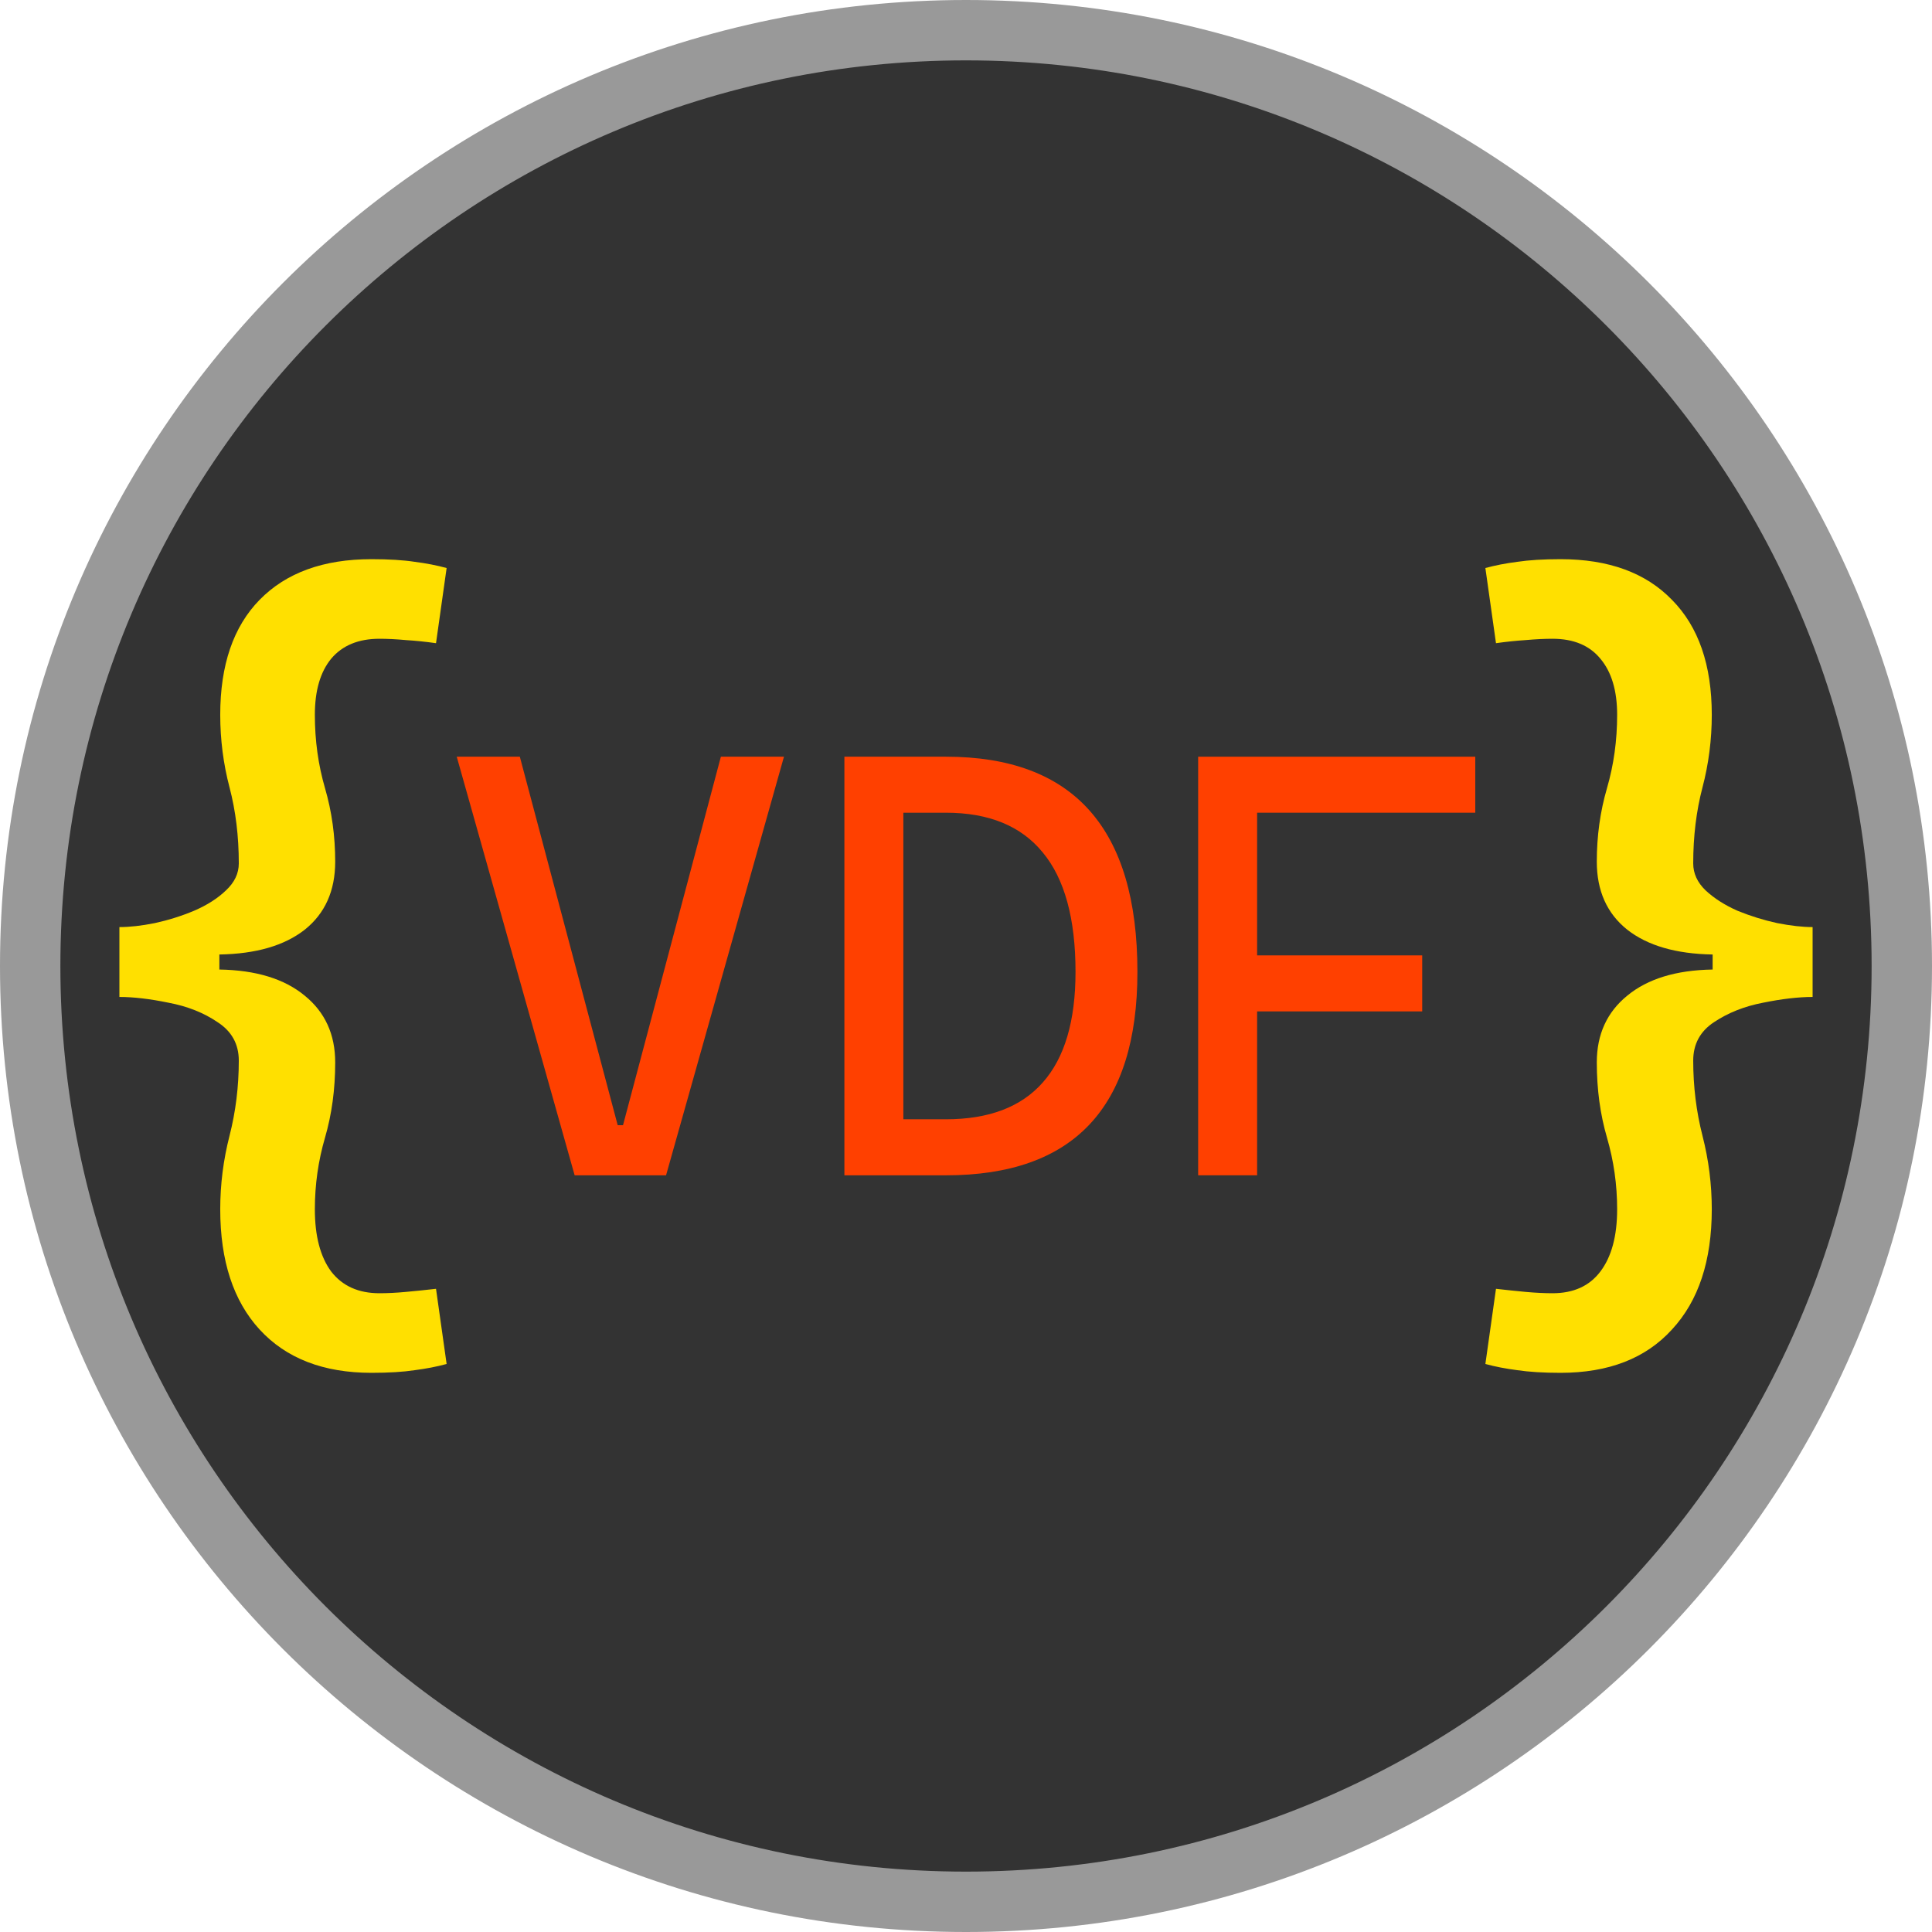
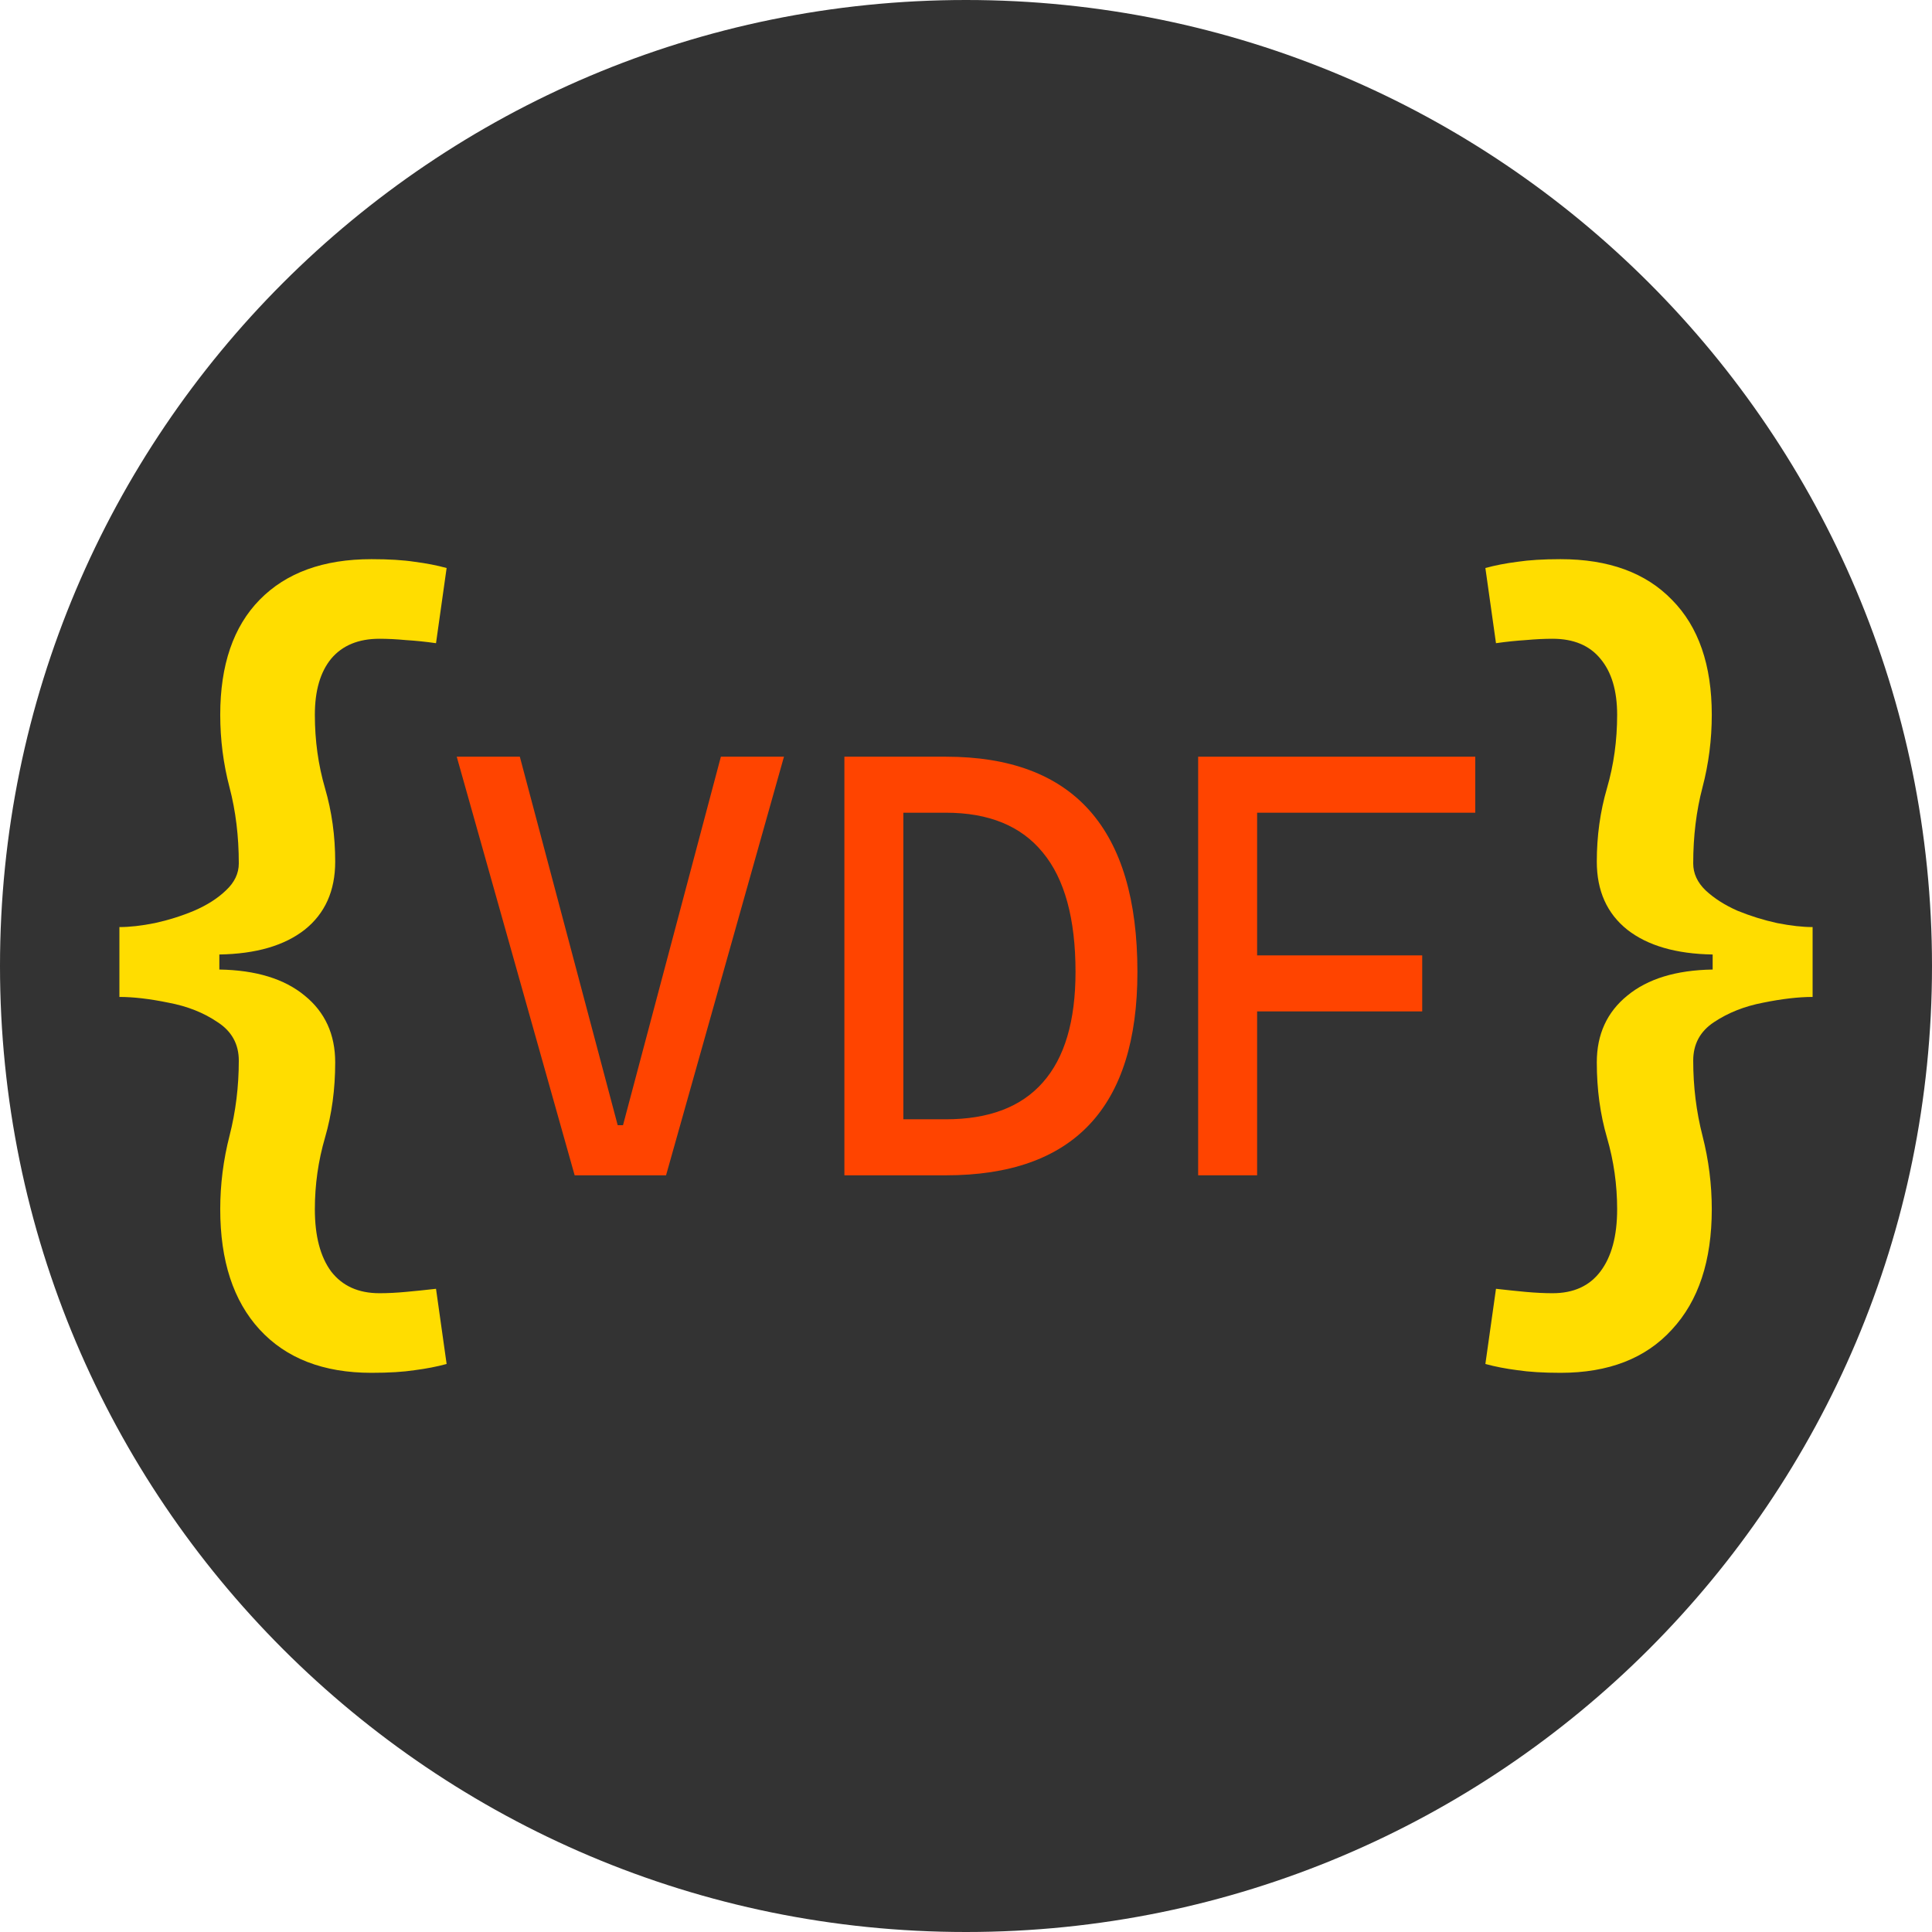
- <svg xmlns="http://www.w3.org/2000/svg" width="128" height="128" viewBox="0 0 128 128" version="1.1" id="svg8">
-   <defs id="defs14" />
-   <g id="background" style="display:inline">
-     <circle style="opacity:1;fill:#333333;fill-opacity:1;fill-rule:nonzero;stroke:#999999;stroke-width:4;stroke-linecap:butt;stroke-linejoin:round;stroke-miterlimit:4;stroke-dasharray:none;stroke-dashoffset:0;stroke-opacity:1" id="path811" cx="64" cy="64" r="62" />
+ <svg xmlns="http://www.w3.org/2000/svg" version="1.1" width="128" height="128" viewBox="0 0 128 128">
+   <g>
+     <circle cx="64" cy="64" r="64" fill="#333" />
  </g>
-   <g id="text">
-     <g id="text-vdf" style="font-style:normal;font-variant:normal;font-weight:normal;font-stretch:normal;font-size:40px;line-height:1.25;font-family:'Cascadia Code';font-variant-ligatures:normal;font-variant-caps:normal;font-variant-numeric:normal;font-feature-settings:normal;text-align:start;letter-spacing:0px;word-spacing:0px;writing-mode:lr-tb;text-anchor:start;fill:#ff4000;fill-opacity:1;stroke:none" aria-label="VDF">
-       <path id="path821" style="" d="m 38.072,77.867 -7.812,-27.734 h 4.18 l 6.484,24.414 h 0.352 l 6.484,-24.414 h 4.18 l -7.812,27.734 z" />
-       <path id="path823" style="" d="M 59.576,77.867 V 74.156 h 3.086 q 4.277,0 6.426,-2.441 2.168,-2.441 2.168,-7.324 0,-5.293 -2.168,-7.91 -2.148,-2.637 -6.426,-2.637 h -3.008 l -0.469,-3.711 h 3.477 q 12.695,0 12.695,14.258 0,13.477 -12.695,13.477 z m -3.633,0 V 50.133 h 3.906 v 27.734 z" />
-       <path id="path825" style="" d="M 79.381,77.867 V 50.133 h 3.906 v 27.734 z m 0,-10.859 v -3.711 h 14.844 v 3.711 z m 0,-13.164 v -3.711 h 18.359 v 3.711 z" />
+   <g>
+     <g fill="#f40" style="font-feature-settings:normal;font-variant-caps:normal;font-variant-ligatures:normal;font-variant-numeric:normal" aria-label="VDF">
+       <path d="m38.072 77.867-7.812-27.734h4.18l6.484 24.414h0.352l6.484-24.414h4.18l-7.812 27.734z" style="" />
+       <path d="m59.576 77.867v-3.711h3.086q4.277 0 6.426-2.441 2.168-2.441 2.168-7.324 0-5.293-2.168-7.91-2.148-2.637-6.426-2.637h-3.008l-0.469-3.711h3.477q12.695 0 12.695 14.258 0 13.477-12.695 13.477zm-3.633 0v-27.734h3.906v27.734z" style="" />
+       <path d="m79.381 77.867v-27.734h3.906v27.734zm0-10.859v-3.711h14.844v3.711zm0-13.164v-3.711h18.359v3.711z" style="" />
    </g>
-     <g id="text831" style="font-style:normal;font-variant:normal;font-weight:normal;font-stretch:normal;font-size:60px;line-height:1.25;font-family:'Cascadia Code';font-variant-ligatures:normal;font-variant-caps:normal;font-variant-numeric:normal;font-feature-settings:normal;text-align:start;letter-spacing:0px;word-spacing:0px;writing-mode:lr-tb;text-anchor:start;fill:#ffe000;fill-opacity:1;stroke:none" aria-label="{">
-       <path id="path828" style="" d="m 24.61,90.953 q -4.775,0 -7.412,-2.871 -2.607,-2.842 -2.607,-7.969 0,-2.461 0.615,-4.863 0.615,-2.402 0.615,-4.98 0,-1.641 -1.406,-2.549 -1.377,-0.938 -3.252,-1.289 -1.846,-0.381 -3.252,-0.381 v -4.629 q 1.025,0 2.344,-0.264 1.348,-0.293 2.607,-0.82 1.289,-0.557 2.109,-1.348 0.85,-0.791 0.85,-1.787 0,-2.695 -0.615,-5.039 -0.615,-2.344 -0.615,-4.805 0,-4.951 2.607,-7.617 2.637,-2.695 7.412,-2.695 1.729,0 2.871,0.176 1.143,0.146 2.109,0.41 l -0.703,4.98 q -1.025,-0.146 -1.992,-0.205 -0.938,-0.088 -1.758,-0.088 -2.08,0 -3.193,1.318 -1.084,1.318 -1.084,3.721 0,2.549 0.674,4.863 0.674,2.314 0.674,4.863 0,2.9 -2.021,4.512 -2.021,1.582 -5.654,1.641 v 0.996 q 3.633,0.059 5.654,1.729 2.021,1.641 2.021,4.424 0,2.666 -0.674,4.98 -0.674,2.314 -0.674,4.746 0,2.666 1.084,4.131 1.113,1.436 3.193,1.436 0.82,0 1.758,-0.088 0.967,-0.088 1.992,-0.205 l 0.703,4.98 q -0.967,0.264 -2.109,0.41 -1.143,0.176 -2.871,0.176 z" />
+     <g fill="#fd0" style="font-feature-settings:normal;font-variant-caps:normal;font-variant-ligatures:normal;font-variant-numeric:normal" aria-label="{">
+       <path d="m24.61 90.953q-4.775 0-7.412-2.871-2.607-2.842-2.607-7.969 0-2.461 0.615-4.863 0.615-2.402 0.615-4.981 0-1.641-1.406-2.549-1.377-0.938-3.252-1.289-1.846-0.381-3.252-0.381v-4.629q1.025 0 2.344-0.264 1.348-0.293 2.607-0.82 1.289-0.557 2.109-1.348 0.85-0.791 0.85-1.787 0-2.695-0.615-5.039-0.615-2.344-0.615-4.805 0-4.951 2.607-7.617 2.637-2.695 7.412-2.695 1.728 0 2.871 0.176 1.143 0.146 2.109 0.41l-0.703 4.981q-1.025-0.146-1.992-0.205-0.938-0.088-1.758-0.088-2.08 0-3.193 1.318-1.084 1.318-1.084 3.721 0 2.549 0.674 4.863 0.674 2.314 0.674 4.863 0 2.9-2.022 4.512-2.022 1.582-5.654 1.641v0.996q3.633 0.059 5.654 1.728 2.022 1.641 2.022 4.424 0 2.666-0.674 4.981-0.674 2.314-0.674 4.746 0 2.666 1.084 4.131 1.113 1.435 3.193 1.435 0.82 0 1.758-0.088 0.967-0.088 1.992-0.205l0.703 4.981q-0.967 0.264-2.109 0.41-1.143 0.176-2.871 0.176z" style="" />
    </g>
-     <g id="text839" style="font-style:normal;font-variant:normal;font-weight:normal;font-stretch:normal;font-size:60px;line-height:1.25;font-family:'Cascadia Code';font-variant-ligatures:normal;font-variant-caps:normal;font-variant-numeric:normal;font-feature-settings:normal;text-align:start;letter-spacing:0px;word-spacing:0px;writing-mode:lr-tb;text-anchor:start;fill:#ffe000;fill-opacity:1;stroke:none" aria-label="}">
-       <path id="path831" style="" d="m 103.39,90.953 q -1.699,0 -2.871,-0.176 -1.143,-0.146 -2.109,-0.41 l 0.703,-4.98 q 1.025,0.117 1.963,0.205 0.967,0.088 1.787,0.088 2.08,0 3.164,-1.436 1.113,-1.465 1.113,-4.131 0,-2.432 -0.674,-4.746 -0.674,-2.314 -0.674,-4.98 0,-2.783 2.021,-4.424 2.021,-1.67 5.654,-1.729 v -0.996 q -3.633,-0.059 -5.654,-1.641 -2.021,-1.611 -2.021,-4.512 0,-2.549 0.674,-4.863 0.674,-2.314 0.674,-4.863 0,-2.402 -1.113,-3.721 -1.084,-1.318 -3.164,-1.318 -0.82,0 -1.787,0.088 -0.938,0.059 -1.963,0.205 l -0.703,-4.98 q 0.967,-0.264 2.109,-0.41 1.172,-0.176 2.871,-0.176 4.775,0 7.383,2.695 2.637,2.666 2.637,7.617 0,2.461 -0.615,4.805 -0.615,2.344 -0.615,5.039 0,0.996 0.82,1.787 0.85,0.791 2.109,1.348 1.289,0.527 2.637,0.82 1.348,0.264 2.344,0.264 v 4.629 q -1.406,0 -3.281,0.381 -1.846,0.352 -3.252,1.289 -1.377,0.908 -1.377,2.549 0,2.578 0.615,4.98 0.615,2.402 0.615,4.863 0,5.127 -2.637,7.969 -2.607,2.871 -7.383,2.871 z" />
+     <g fill="#fd0" style="font-feature-settings:normal;font-variant-caps:normal;font-variant-ligatures:normal;font-variant-numeric:normal" aria-label="}">
+       <path d="m103.39 90.953q-1.699 0-2.871-0.176-1.143-0.146-2.109-0.41l0.703-4.981q1.025 0.117 1.963 0.205 0.967 0.088 1.787 0.088 2.08 0 3.164-1.435 1.113-1.465 1.113-4.131 0-2.432-0.674-4.746-0.674-2.314-0.674-4.981 0-2.783 2.022-4.424 2.022-1.67 5.654-1.728v-0.996q-3.633-0.059-5.654-1.641-2.022-1.611-2.022-4.512 0-2.549 0.674-4.863t0.674-4.863q0-2.402-1.113-3.721-1.084-1.318-3.164-1.318-0.82 0-1.787 0.088-0.938 0.059-1.963 0.205l-0.703-4.981q0.967-0.264 2.109-0.41 1.172-0.176 2.871-0.176 4.775 0 7.383 2.695 2.637 2.666 2.637 7.617 0 2.461-0.615 4.805-0.615 2.344-0.615 5.039 0 0.996 0.82 1.787 0.85 0.791 2.109 1.348 1.289 0.527 2.637 0.82 1.348 0.264 2.344 0.264v4.629q-1.406 0-3.281 0.381-1.846 0.352-3.252 1.289-1.377 0.908-1.377 2.549 0 2.578 0.615 4.981 0.615 2.402 0.615 4.863 0 5.127-2.637 7.969-2.607 2.871-7.383 2.871z" style="" />
    </g>
  </g>
</svg>
